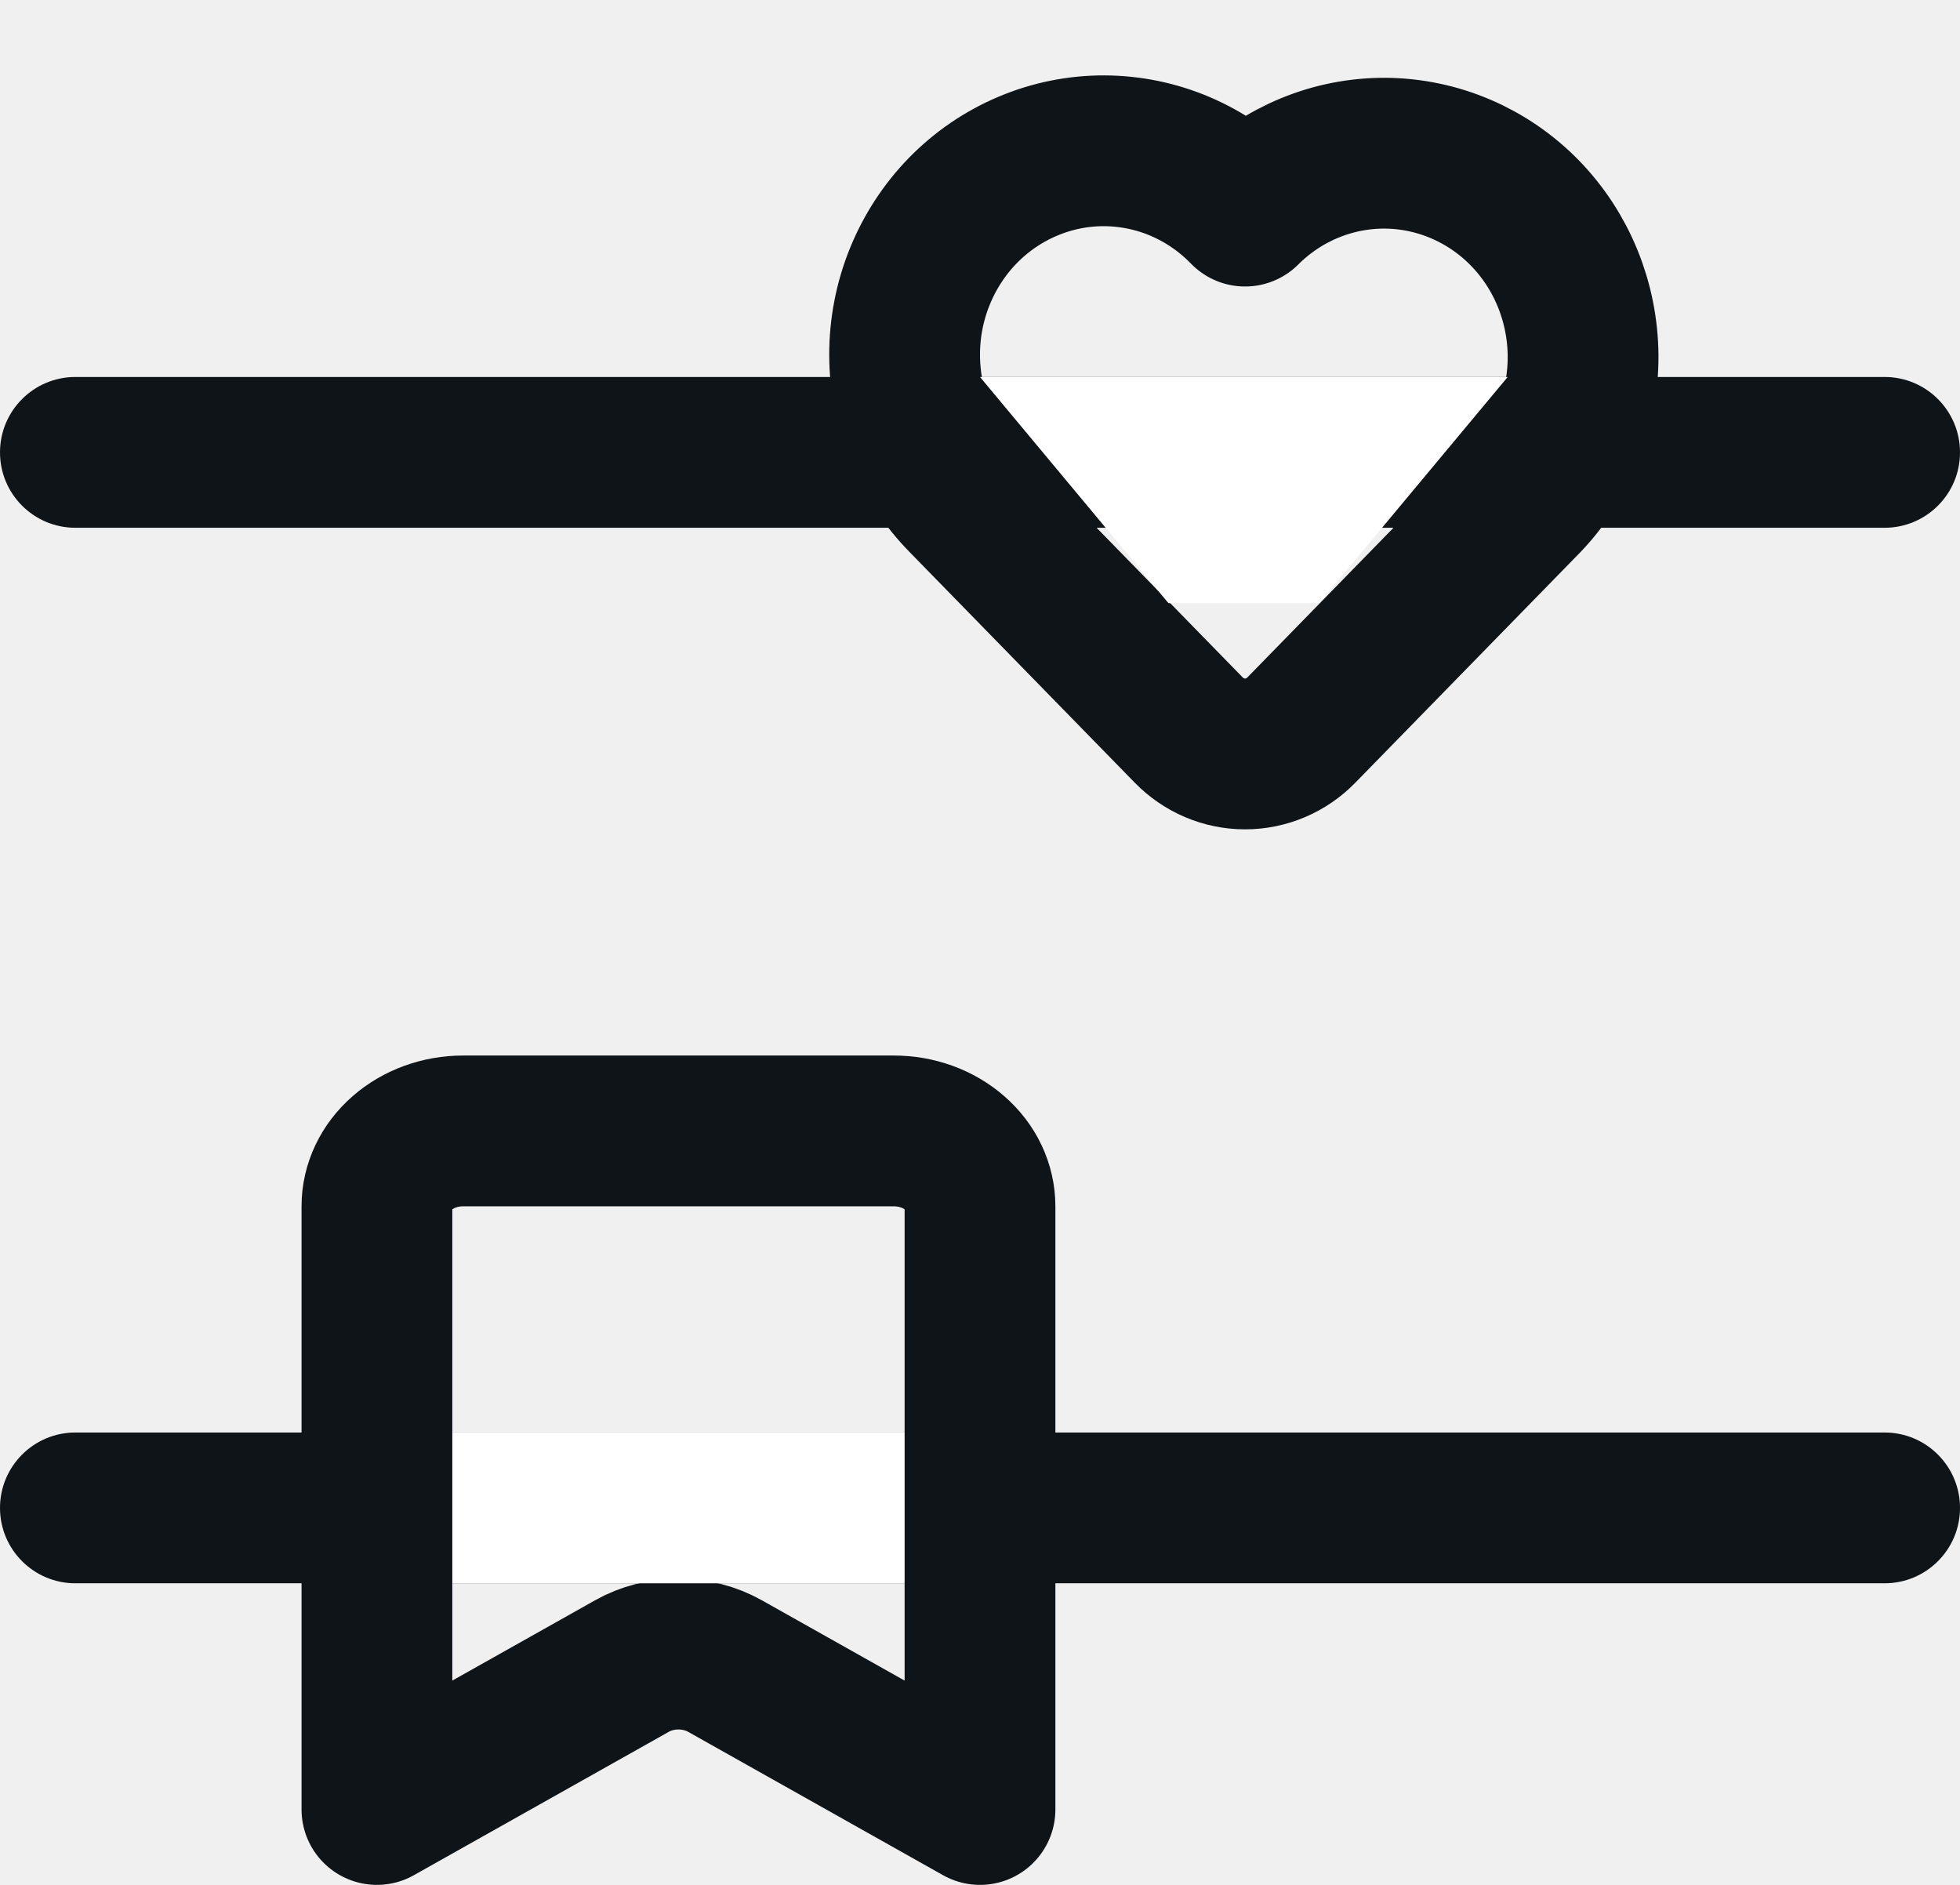
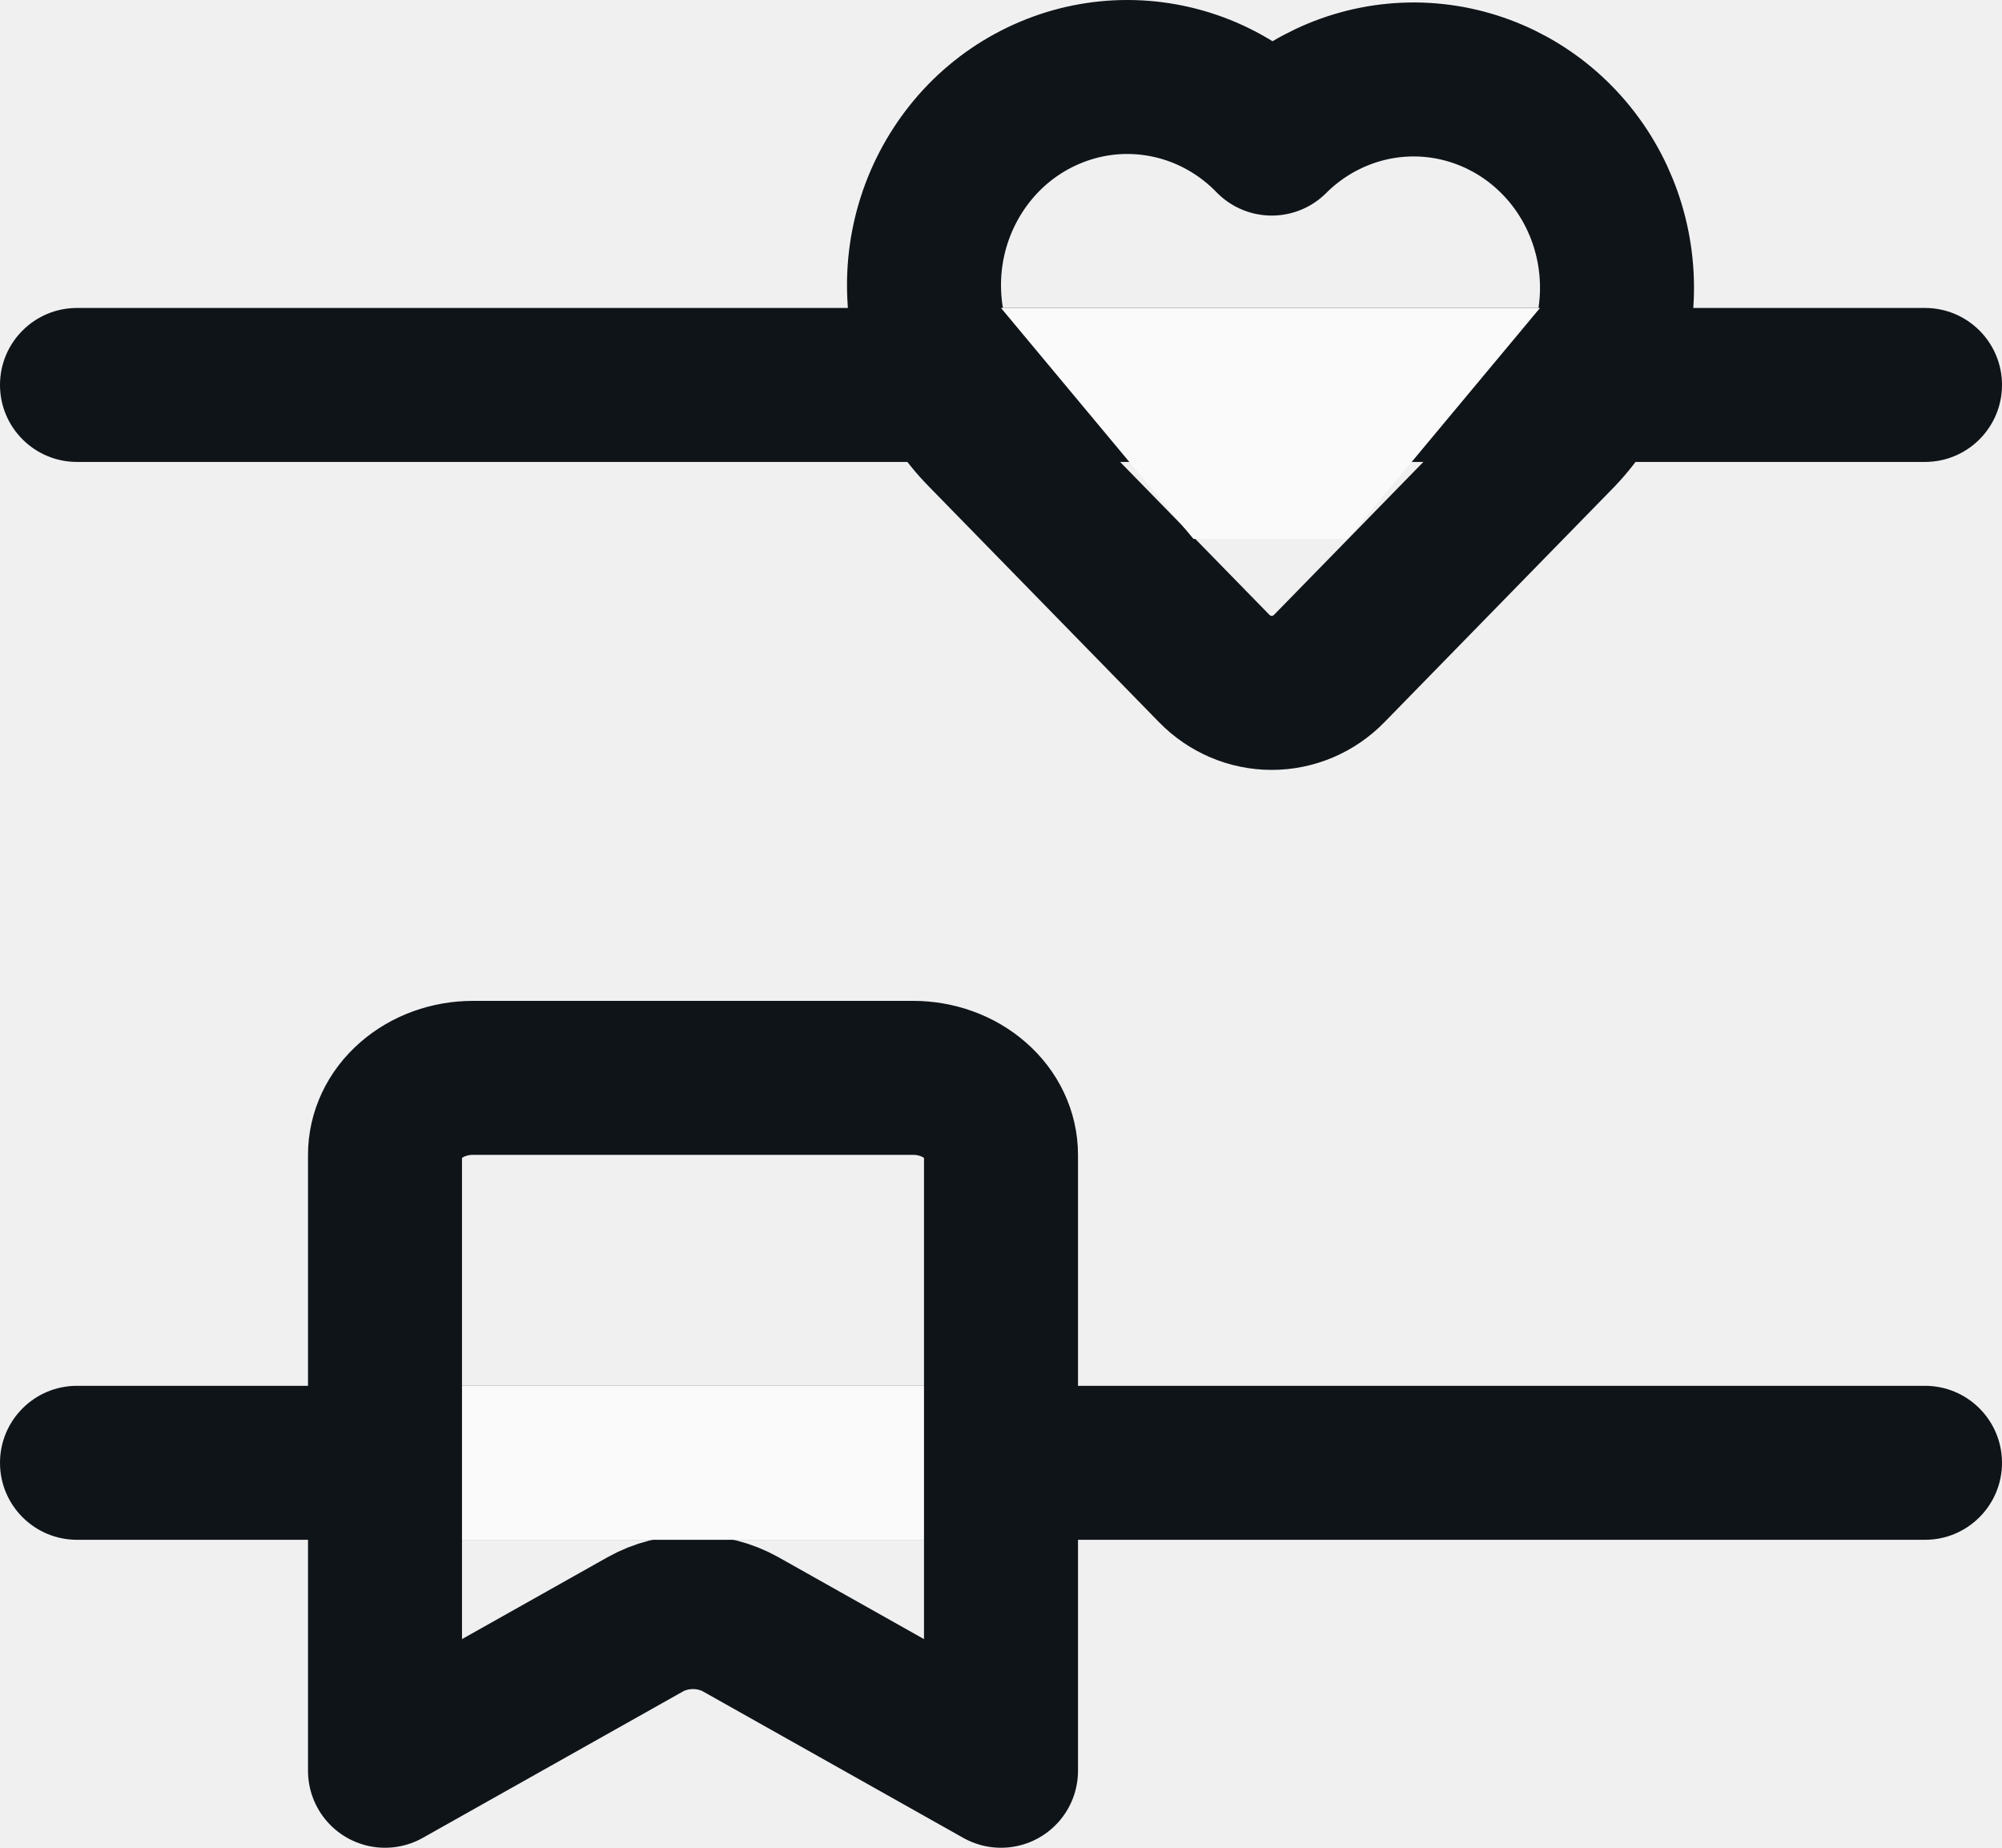
- <svg xmlns="http://www.w3.org/2000/svg" width="26" height="25" viewBox="0 0 26 25" fill="none">
-   <rect y="5" width="26" height="2" rx="1" fill="#0F1419" />
-   <rect y="19" width="26" height="2" rx="1" fill="#0F1419" />
-   <path d="M5 24V16C5 15.735 5.12 15.48 5.335 15.293C5.549 15.105 5.84 15 6.143 15H11.857C12.16 15 12.451 15.105 12.665 15.293C12.88 15.48 13 15.735 13 16V24L9.618 22.098C9.434 21.994 9.219 21.939 9 21.939C8.781 21.939 8.566 21.994 8.382 22.098L5 24Z" stroke="#0F1419" stroke-width="2" stroke-linecap="round" stroke-linejoin="round" />
-   <rect x="6" y="19" width="6" height="2" fill="white" />
-   <path d="M17.263 9.683L20.25 6.624C20.735 6.114 21.004 5.43 21 4.719C20.995 4.008 20.718 3.327 20.227 2.824C19.735 2.321 19.07 2.037 18.376 2.032C17.681 2.028 17.013 2.304 16.516 2.8C16.271 2.547 15.98 2.347 15.659 2.209C15.338 2.072 14.994 2.001 14.646 2C14.299 1.999 13.954 2.069 13.633 2.205C13.311 2.341 13.019 2.54 12.773 2.792C12.527 3.044 12.333 3.343 12.2 3.672C12.067 4.001 11.999 4.354 12 4.71C12.001 5.066 12.07 5.418 12.204 5.747C12.338 6.075 12.535 6.373 12.782 6.624L15.769 9.683C15.967 9.886 16.236 10 16.516 10C16.796 10 17.065 9.886 17.263 9.683Z" stroke="#0F1419" stroke-width="2" stroke-linecap="round" stroke-linejoin="round" />
-   <path d="M13 5H20L17.5 8H15.5L13 5Z" fill="white" />
+ <svg xmlns="http://www.w3.org/2000/svg" width="26" height="24" viewBox="343.5 62 26 24" fill="none">
+   <g>
+     <g>
+       <g>
+         <rect x="343.5" y="66" width="26" height="2" rx="1" fill="#0F1419" />
+         <rect x="343.5" y="80" width="26" height="2" rx="1" fill="#0F1419" />
+         <g>
+           <path d="M348.5 85V77C348.5 76.735 348.62 76.48 348.835 76.293C349.049 76.105 349.34 76 349.643 76H355.357C355.66 76 355.951 76.105 356.165 76.293C356.38 76.48 356.5 76.735 356.5 77V85L353.118 83.097C352.934 82.994 352.719 82.939 352.5 82.939C352.281 82.939 352.066 82.994 351.882 83.097L348.5 85Z" stroke="#0F1419" stroke-width="2" stroke-linecap="round" stroke-linejoin="round" />
+           <rect x="349.5" y="80" width="6" height="2" fill="#FAFAFA" />
+         </g>
+         <g>
+           <path d="M360.763 70.683L363.75 67.624C364.235 67.114 364.504 66.43 364.5 65.719C364.495 65.008 364.218 64.327 363.726 63.824C363.235 63.321 362.57 63.037 361.876 63.032C361.181 63.028 360.513 63.304 360.016 63.8C359.771 63.547 359.48 63.347 359.159 63.209C358.838 63.072 358.494 63.001 358.146 63C357.799 62.999 357.454 63.069 357.133 63.205C356.811 63.341 356.519 63.54 356.273 63.792C356.028 64.044 355.833 64.343 355.7 64.672C355.567 65.001 355.499 65.354 355.5 65.71C355.501 66.066 355.57 66.418 355.704 66.747C355.838 67.075 356.035 67.374 356.282 67.624L359.269 70.683C359.467 70.886 359.736 71 360.016 71C360.296 71 360.565 70.886 360.763 70.683Z" stroke="#0F1419" stroke-width="2" stroke-linecap="round" stroke-linejoin="round" />
+           <path d="M356.5 66H363.5L361 69H359L356.5 66Z" fill="#FAFAFA" />
+         </g>
+       </g>
+     </g>
+   </g>
</svg>
